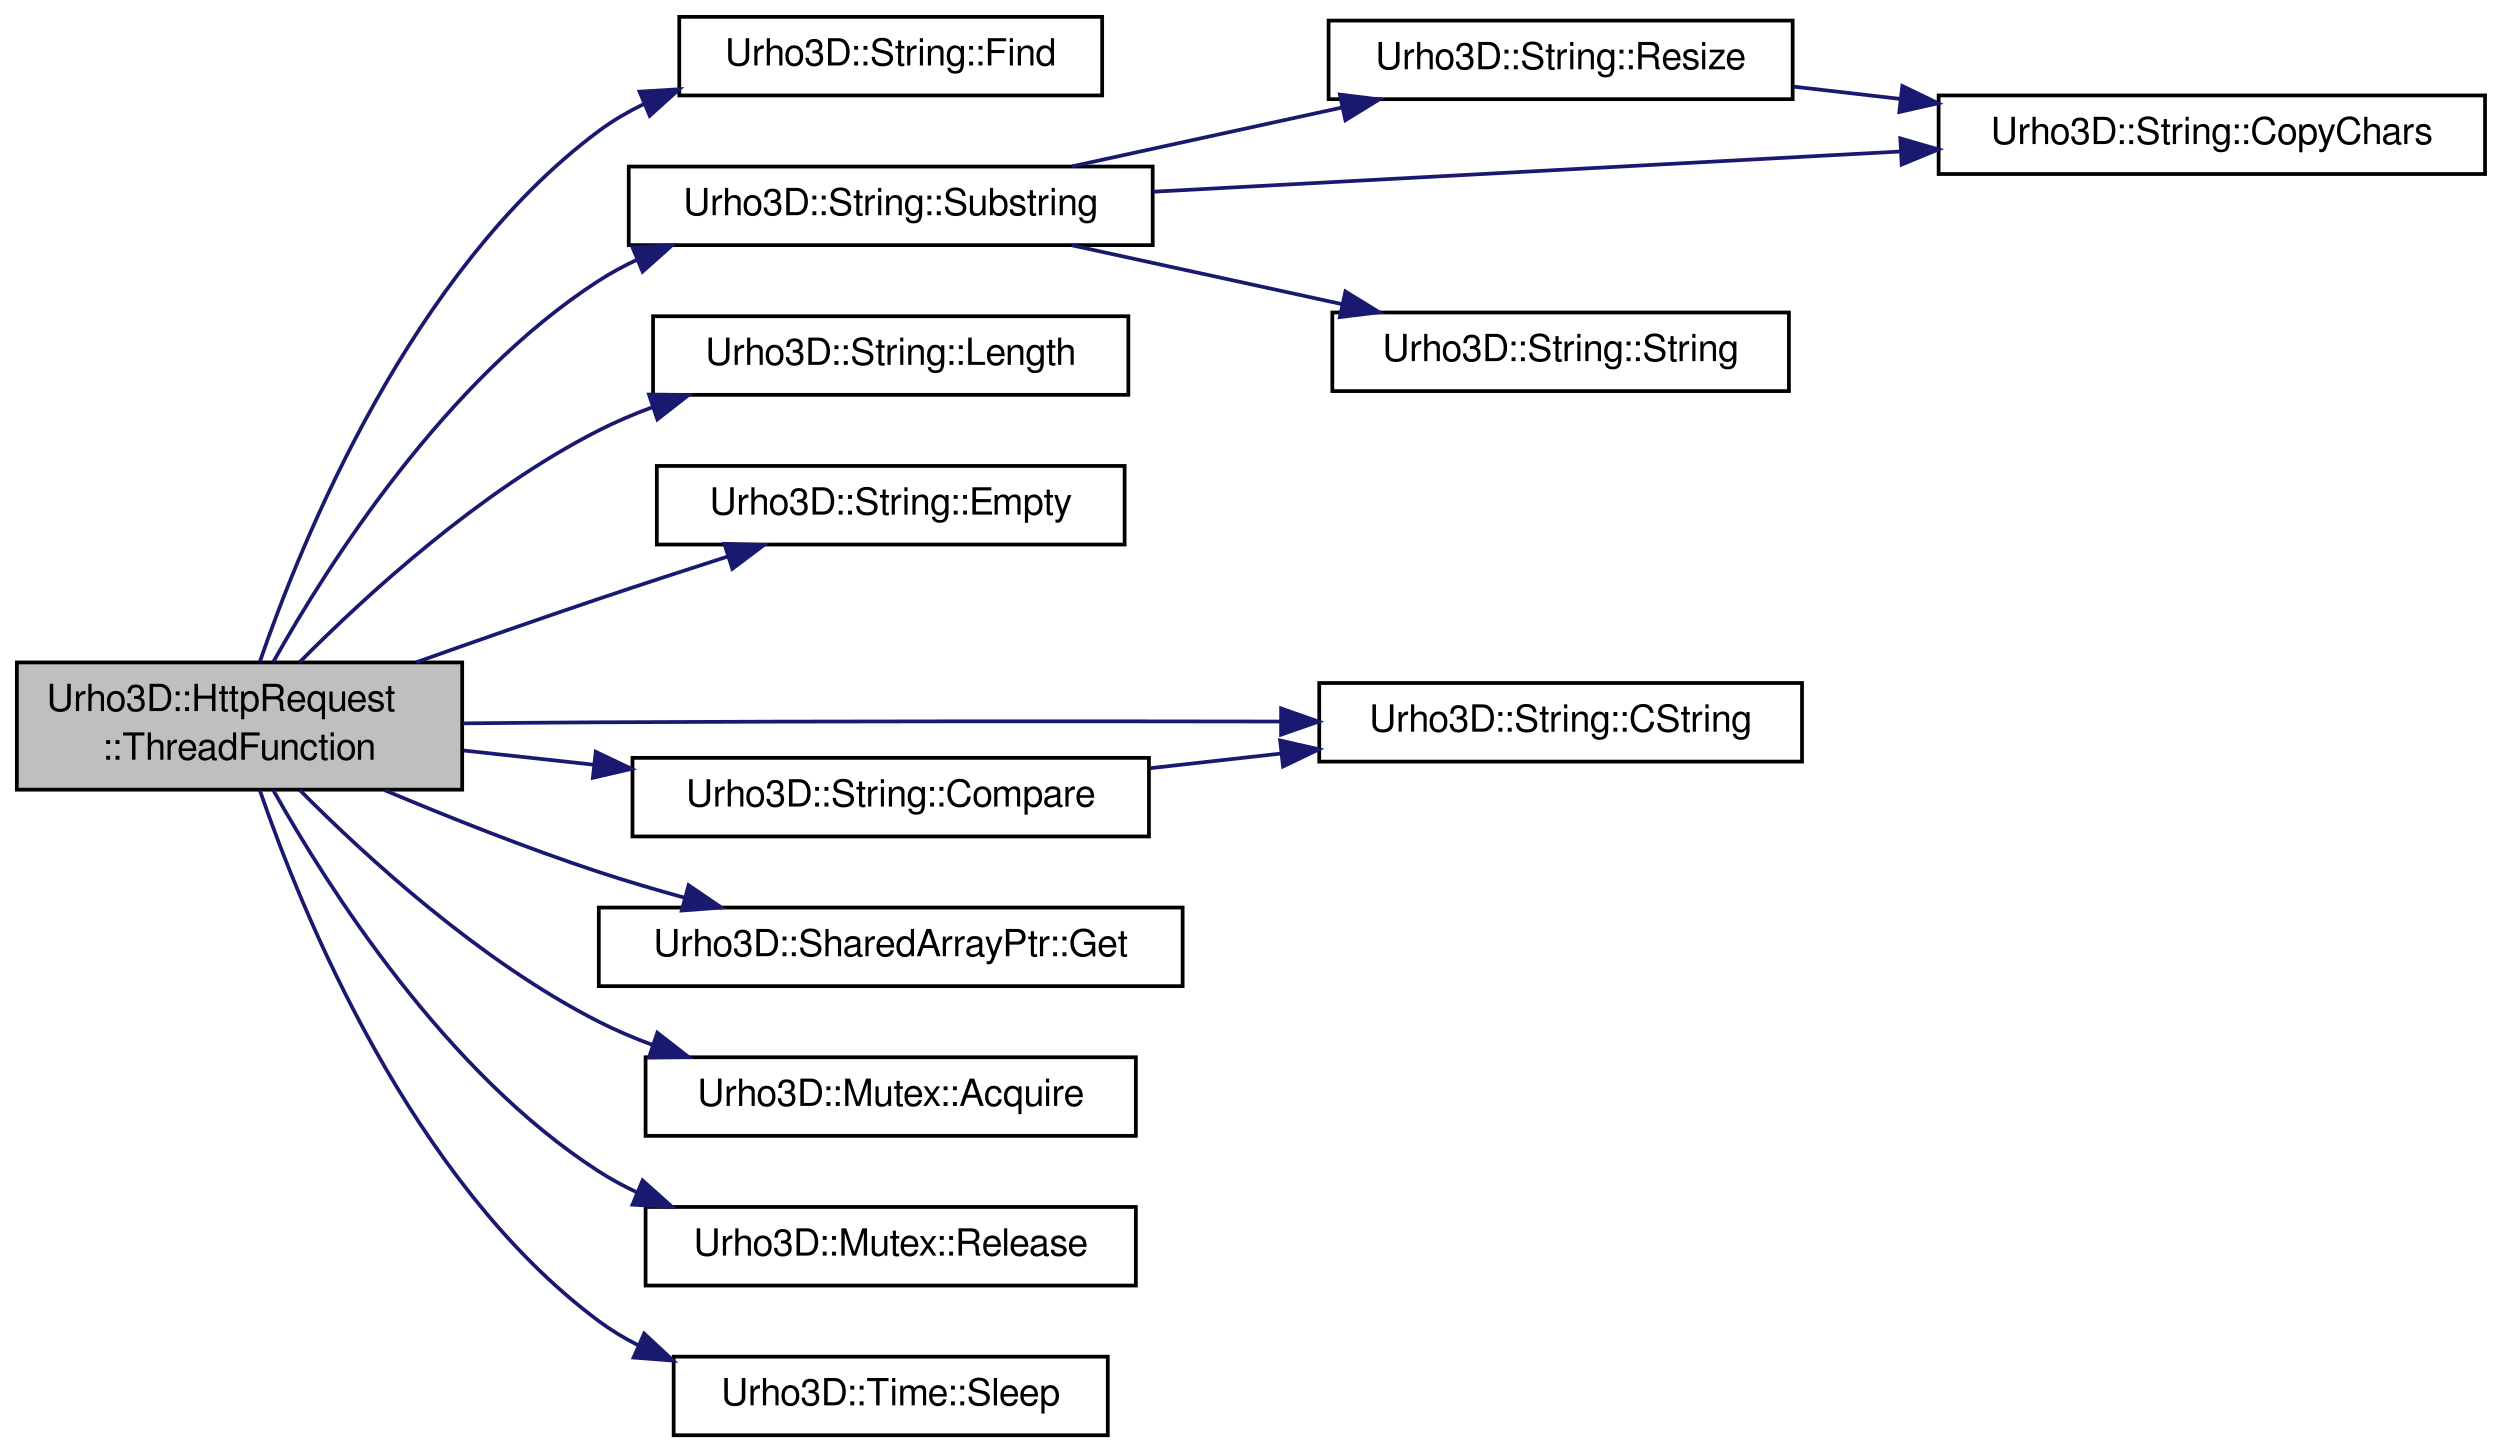
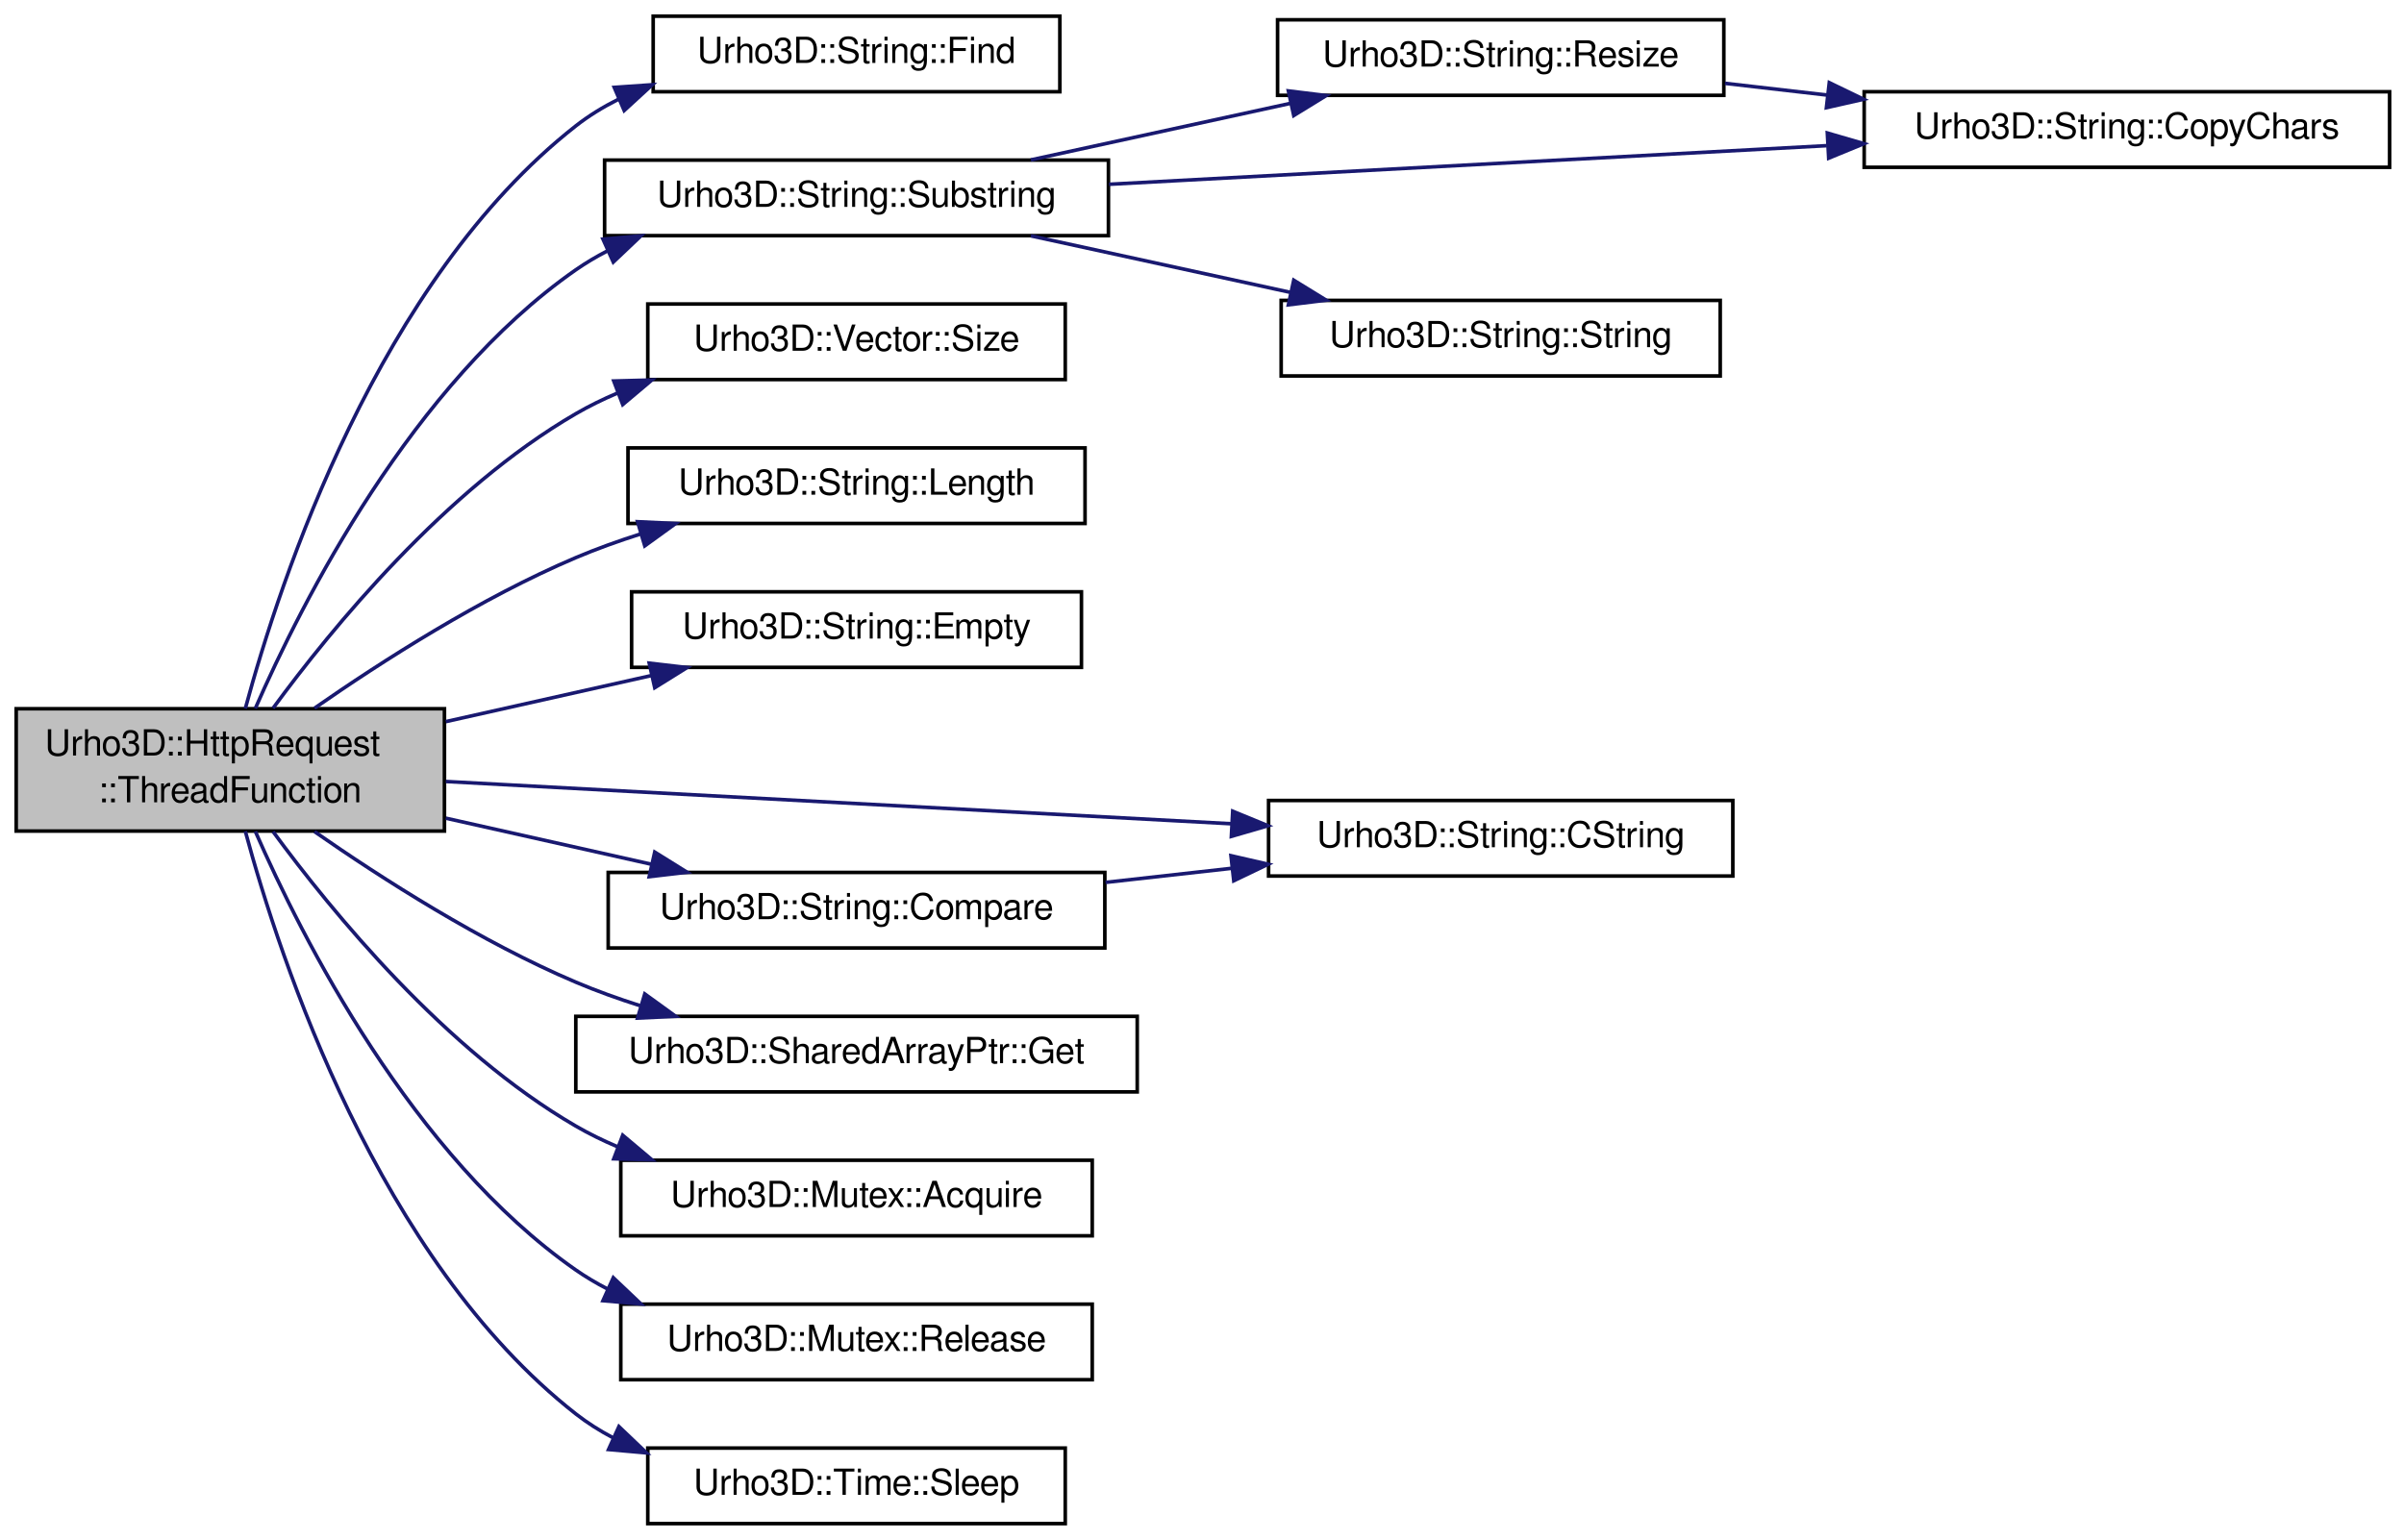
- <svg xmlns="http://www.w3.org/2000/svg" xmlns:xlink="http://www.w3.org/1999/xlink" width="668pt" height="388pt" viewBox="0.00 0.00 668.00 388.00">
-   <g id="graph1" class="graph" transform="scale(1 1) rotate(0) translate(4 384)">
+ <svg xmlns="http://www.w3.org/2000/svg" xmlns:xlink="http://www.w3.org/1999/xlink" width="668pt" height="428pt" viewBox="0.00 0.00 668.00 428.00">
+   <g id="graph1" class="graph" transform="scale(1 1) rotate(0) translate(4 424)">
    <g id="node1" class="node">
-       <polygon fill="#bfbfbf" stroke="black" points="0.5,-173 0.5,-207 119.5,-207 119.5,-173 0.5,-173" />
-       <text text-anchor="start" x="8.5" y="-194" font-family="FreeSans" font-size="10.00">Urho3D::HttpRequest</text>
-       <text text-anchor="middle" x="60" y="-181" font-family="FreeSans" font-size="10.00">::ThreadFunction</text>
+       <polygon fill="#bfbfbf" stroke="black" points="0.5,-193 0.5,-227 119.5,-227 119.5,-193 0.5,-193" />
+       <text text-anchor="start" x="8.5" y="-214" font-family="FreeSans" font-size="10.00">Urho3D::HttpRequest</text>
+       <text text-anchor="middle" x="60" y="-201" font-family="FreeSans" font-size="10.00">::ThreadFunction</text>
    </g>
    <g id="node3" class="node">
      <a xlink:href="class_urho3_d_1_1_string.html#a7cb1eb905c5e4b88d8d281455d8d0caf" target="_top" xlink:title="Return index to the first occurrence of a string, or NPOS if not found.">
-         <polygon fill="none" stroke="black" points="177.5,-358.5 177.5,-379.5 290.5,-379.5 290.5,-358.5 177.5,-358.5" />
-         <text text-anchor="middle" x="234" y="-366.5" font-family="FreeSans" font-size="10.00">Urho3D::String::Find</text>
+         <polygon fill="none" stroke="black" points="177.5,-398.5 177.5,-419.5 290.5,-419.5 290.5,-398.5 177.5,-398.5" />
+         <text text-anchor="middle" x="234" y="-406.5" font-family="FreeSans" font-size="10.00">Urho3D::String::Find</text>
      </a>
    </g>
    <g id="edge2" class="edge">
-       <path fill="none" stroke="midnightblue" d="M65.418,-207.147C76.703,-239.982 105.927,-311.773 156,-349 159.697,-351.749 163.735,-354.121 167.964,-356.168" />
-       <polygon fill="midnightblue" stroke="midnightblue" points="166.895,-359.515 177.471,-360.152 169.6,-353.059 166.895,-359.515" />
+       <path fill="none" stroke="midnightblue" d="M64.161,-227.039C73.81,-262.826 101.185,-346.038 156,-389 159.626,-391.842 163.611,-394.283 167.802,-396.381" />
+       <polygon fill="midnightblue" stroke="midnightblue" points="166.679,-399.708 177.248,-400.444 169.445,-393.277 166.679,-399.708" />
    </g>
    <g id="node5" class="node">
      <a xlink:href="class_urho3_d_1_1_string.html#ade8095f1798d6e1d4ed03d43d9919611" target="_top" xlink:title="Return a substring from position to end.">
-         <polygon fill="none" stroke="black" points="164,-318.5 164,-339.5 304,-339.5 304,-318.5 164,-318.5" />
-         <text text-anchor="middle" x="234" y="-326.5" font-family="FreeSans" font-size="10.00">Urho3D::String::Substring</text>
+         <polygon fill="none" stroke="black" points="164,-358.5 164,-379.5 304,-379.5 304,-358.5 164,-358.5" />
+         <text text-anchor="middle" x="234" y="-366.5" font-family="FreeSans" font-size="10.00">Urho3D::String::Substring</text>
      </a>
    </g>
    <g id="edge4" class="edge">
-       <path fill="none" stroke="midnightblue" d="M69,-207.101C83.642,-233.206 115.143,-282.726 156,-309 159.186,-311.049 162.571,-312.888 166.077,-314.539" />
-       <polygon fill="midnightblue" stroke="midnightblue" points="165.012,-317.886 175.59,-318.484 167.694,-311.42 165.012,-317.886" />
+       <path fill="none" stroke="midnightblue" d="M66.941,-227.067C79.871,-256.647 110.525,-317.306 156,-349 158.753,-350.918 161.675,-352.653 164.71,-354.221" />
+       <polygon fill="midnightblue" stroke="midnightblue" points="163.545,-357.535 174.101,-358.445 166.416,-351.151 163.545,-357.535" />
    </g>
    <g id="node14" class="node">
+       <a xlink:href="class_urho3_d_1_1_vector.html#a06762e9e70b9851f54a845555f28cd4b" target="_top" xlink:title="Return size of vector.">
+         <polygon fill="none" stroke="black" points="176,-318.5 176,-339.5 292,-339.5 292,-318.5 176,-318.5" />
+         <text text-anchor="middle" x="234" y="-326.5" font-family="FreeSans" font-size="10.00">Urho3D::Vector::Size</text>
+       </a>
+     </g>
+     <g id="edge14" class="edge">
+       <path fill="none" stroke="midnightblue" d="M71.868,-227.145C88.209,-249.428 119.764,-287.968 156,-309 159.673,-311.132 163.572,-313.039 167.592,-314.745" />
+       <polygon fill="midnightblue" stroke="midnightblue" points="166.552,-318.094 177.143,-318.373 169.037,-311.55 166.552,-318.094" />
+     </g>
+     <g id="node16" class="node">
      <a xlink:href="class_urho3_d_1_1_string.html#a11572e3c07f60de65ac5d0c1ca5b6ba3" target="_top" xlink:title="Return length.">
        <polygon fill="none" stroke="black" points="170.5,-278.5 170.5,-299.5 297.5,-299.5 297.5,-278.5 170.5,-278.5" />
        <text text-anchor="middle" x="234" y="-286.5" font-family="FreeSans" font-size="10.00">Urho3D::String::Length</text>
      </a>
    </g>
-     <g id="edge14" class="edge">
-       <path fill="none" stroke="midnightblue" d="M76.055,-207.067C93.915,-225.061 124.436,-252.975 156,-269 160.558,-271.314 165.404,-273.375 170.365,-275.208" />
-       <polygon fill="midnightblue" stroke="midnightblue" points="169.404,-278.577 179.998,-278.458 171.642,-271.945 169.404,-278.577" />
+     <g id="edge16" class="edge">
+       <path fill="none" stroke="midnightblue" d="M83.377,-227.143C102.178,-240.228 129.705,-257.85 156,-269 161.743,-271.435 167.855,-273.629 174.031,-275.592" />
+       <polygon fill="midnightblue" stroke="midnightblue" points="173.163,-278.986 183.747,-278.488 175.163,-272.277 173.163,-278.986" />
    </g>
-     <g id="node16" class="node">
+     <g id="node18" class="node">
      <a xlink:href="class_urho3_d_1_1_string.html#a69ac7aadaa628fc05fc96abde992fcdc" target="_top" xlink:title="Return whether the string is empty.">
        <polygon fill="none" stroke="black" points="171.5,-238.5 171.5,-259.5 296.5,-259.5 296.5,-238.5 171.5,-238.5" />
        <text text-anchor="middle" x="234" y="-246.5" font-family="FreeSans" font-size="10.00">Urho3D::String::Empty</text>
      </a>
    </g>
-     <g id="edge16" class="edge">
-       <path fill="none" stroke="midnightblue" d="M107.266,-207.059C122.76,-212.566 140.084,-218.632 156,-224 167.151,-227.761 179.244,-231.703 190.504,-235.316" />
-       <polygon fill="midnightblue" stroke="midnightblue" points="189.55,-238.685 200.141,-238.393 191.68,-232.017 189.55,-238.685" />
+     <g id="edge18" class="edge">
+       <path fill="none" stroke="midnightblue" d="M119.881,-223.422C138.378,-227.567 158.691,-232.12 176.989,-236.222" />
+       <polygon fill="midnightblue" stroke="midnightblue" points="176.399,-239.676 186.922,-238.448 177.93,-232.846 176.399,-239.676" />
    </g>
-     <g id="node18" class="node">
+     <g id="node20" class="node">
      <a xlink:href="class_urho3_d_1_1_string.html#a6b405eba451da6c0f216a8649adf79aa" target="_top" xlink:title="Return the C string.">
        <polygon fill="none" stroke="black" points="348.5,-180.5 348.5,-201.5 477.5,-201.5 477.5,-180.5 348.5,-180.5" />
        <text text-anchor="middle" x="413" y="-188.5" font-family="FreeSans" font-size="10.00">Urho3D::String::CString</text>
      </a>
    </g>
-     <g id="edge18" class="edge">
-       <path fill="none" stroke="midnightblue" d="M119.659,-190.718C131.69,-190.835 144.25,-190.939 156,-191 217.384,-191.32 287.016,-191.296 338.302,-191.205" />
-       <polygon fill="midnightblue" stroke="midnightblue" points="338.314,-194.705 348.307,-191.186 338.3,-187.705 338.314,-194.705" />
+     <g id="edge20" class="edge">
+       <path fill="none" stroke="midnightblue" d="M119.882,-206.777C180.097,-203.536 273.092,-198.53 338.142,-195.029" />
+       <polygon fill="midnightblue" stroke="midnightblue" points="338.536,-198.513 348.333,-194.481 338.159,-191.523 338.536,-198.513" />
    </g>
-     <g id="node20" class="node">
+     <g id="node22" class="node">
      <a xlink:href="class_urho3_d_1_1_string.html#a30d9382c1a0c355253038fb976bbaba5" target="_top" xlink:title="Return comparison result with a string.">
        <polygon fill="none" stroke="black" points="165,-160.5 165,-181.5 303,-181.5 303,-160.5 165,-160.5" />
        <text text-anchor="middle" x="234" y="-168.5" font-family="FreeSans" font-size="10.00">Urho3D::String::Compare</text>
      </a>
    </g>
-     <g id="edge20" class="edge">
-       <path fill="none" stroke="midnightblue" d="M119.881,-183.461C131.058,-182.241 142.898,-180.948 154.556,-179.675" />
-       <polygon fill="midnightblue" stroke="midnightblue" points="155.172,-183.129 164.733,-178.564 154.412,-176.17 155.172,-183.129" />
+     <g id="edge22" class="edge">
+       <path fill="none" stroke="midnightblue" d="M119.881,-196.578C138.378,-192.433 158.691,-187.88 176.989,-183.778" />
+       <polygon fill="midnightblue" stroke="midnightblue" points="177.93,-187.154 186.922,-181.552 176.399,-180.324 177.93,-187.154" />
    </g>
-     <g id="node23" class="node">
+     <g id="node25" class="node">
      <a xlink:href="class_urho3_d_1_1_shared_array_ptr.html#ac0a9f7d0728fa3ba9be5889f44f7ac46" target="_top" xlink:title="Return the raw pointer.">
        <polygon fill="none" stroke="black" points="156,-120.5 156,-141.5 312,-141.5 312,-120.5 156,-120.5" />
        <text text-anchor="middle" x="234" y="-128.5" font-family="FreeSans" font-size="10.00">Urho3D::SharedArrayPtr::Get</text>
      </a>
    </g>
-     <g id="edge24" class="edge">
-       <path fill="none" stroke="midnightblue" d="M98.79,-172.851C116.098,-165.562 136.865,-157.308 156,-151 163.375,-148.569 171.222,-146.251 178.988,-144.112" />
-       <polygon fill="midnightblue" stroke="midnightblue" points="179.986,-147.468 188.742,-141.503 178.177,-140.706 179.986,-147.468" />
+     <g id="edge26" class="edge">
+       <path fill="none" stroke="midnightblue" d="M83.377,-192.857C102.178,-179.772 129.705,-162.15 156,-151 161.743,-148.565 167.855,-146.371 174.031,-144.408" />
+       <polygon fill="midnightblue" stroke="midnightblue" points="175.163,-147.723 183.747,-141.512 173.163,-141.014 175.163,-147.723" />
    </g>
-     <g id="node25" class="node">
+     <g id="node27" class="node">
      <a xlink:href="class_urho3_d_1_1_mutex.html#af074ebf663200871fcff04759948f69d" target="_top" xlink:title="Acquire the mutex. Block if already acquired.">
        <polygon fill="none" stroke="black" points="168.5,-80.5 168.5,-101.5 299.5,-101.5 299.5,-80.5 168.5,-80.5" />
        <text text-anchor="middle" x="234" y="-88.5" font-family="FreeSans" font-size="10.00">Urho3D::Mutex::Acquire</text>
      </a>
    </g>
-     <g id="edge26" class="edge">
-       <path fill="none" stroke="midnightblue" d="M76.055,-172.933C93.915,-154.939 124.436,-127.025 156,-111 160.558,-108.686 165.404,-106.625 170.365,-104.792" />
-       <polygon fill="midnightblue" stroke="midnightblue" points="171.642,-108.055 179.998,-101.542 169.404,-101.423 171.642,-108.055" />
+     <g id="edge28" class="edge">
+       <path fill="none" stroke="midnightblue" d="M71.868,-192.855C88.209,-170.572 119.764,-132.032 156,-111 159.673,-108.868 163.572,-106.961 167.592,-105.255" />
+       <polygon fill="midnightblue" stroke="midnightblue" points="169.037,-108.45 177.143,-101.627 166.552,-101.906 169.037,-108.45" />
    </g>
-     <g id="node27" class="node">
+     <g id="node29" class="node">
      <a xlink:href="class_urho3_d_1_1_mutex.html#a152ccfbd074546b9aab23c0ad6ba254e" target="_top" xlink:title="Release the mutex.">
        <polygon fill="none" stroke="black" points="168.5,-40.5 168.5,-61.5 299.5,-61.5 299.5,-40.5 168.5,-40.5" />
        <text text-anchor="middle" x="234" y="-48.5" font-family="FreeSans" font-size="10.00">Urho3D::Mutex::Release</text>
      </a>
    </g>
-     <g id="edge28" class="edge">
-       <path fill="none" stroke="midnightblue" d="M69,-172.899C83.642,-146.794 115.143,-97.274 156,-71 159.186,-68.951 162.571,-67.112 166.077,-65.461" />
-       <polygon fill="midnightblue" stroke="midnightblue" points="167.694,-68.58 175.59,-61.516 165.012,-62.114 167.694,-68.58" />
+     <g id="edge30" class="edge">
+       <path fill="none" stroke="midnightblue" d="M66.941,-192.933C79.871,-163.353 110.525,-102.694 156,-71 158.753,-69.082 161.675,-67.347 164.71,-65.779" />
+       <polygon fill="midnightblue" stroke="midnightblue" points="166.416,-68.849 174.101,-61.556 163.545,-62.465 166.416,-68.849" />
    </g>
-     <g id="node29" class="node">
+     <g id="node31" class="node">
      <a xlink:href="class_urho3_d_1_1_time.html#af23f046cbb890e86fcfc9ee1e63f6935" target="_top" xlink:title="Sleep for a number of milliseconds.">
        <polygon fill="none" stroke="black" points="176,-0.5 176,-21.5 292,-21.5 292,-0.5 176,-0.5" />
        <text text-anchor="middle" x="234" y="-8.5" font-family="FreeSans" font-size="10.00">Urho3D::Time::Sleep</text>
      </a>
    </g>
-     <g id="edge30" class="edge">
-       <path fill="none" stroke="midnightblue" d="M65.418,-172.853C76.703,-140.018 105.927,-68.227 156,-31 159.252,-28.582 162.767,-26.456 166.444,-24.586" />
-       <polygon fill="midnightblue" stroke="midnightblue" points="168.117,-27.674 175.862,-20.444 165.299,-21.266 168.117,-27.674" />
+     <g id="edge32" class="edge">
+       <path fill="none" stroke="midnightblue" d="M64.161,-192.961C73.81,-157.174 101.185,-73.962 156,-31 159.189,-28.5 162.656,-26.311 166.297,-24.392" />
+       <polygon fill="midnightblue" stroke="midnightblue" points="167.978,-27.473 175.646,-20.161 165.092,-21.096 167.978,-27.473" />
    </g>
    <g id="node7" class="node">
      <a xlink:href="class_urho3_d_1_1_string.html#aed2d8d23da6f2403c7aaa20082036f88" target="_top" xlink:title="Resize the string.">
-         <polygon fill="none" stroke="black" points="351,-357.5 351,-378.5 475,-378.5 475,-357.5 351,-357.5" />
-         <text text-anchor="middle" x="413" y="-365.5" font-family="FreeSans" font-size="10.00">Urho3D::String::Resize</text>
+         <polygon fill="none" stroke="black" points="351,-397.5 351,-418.5 475,-418.5 475,-397.5 351,-397.5" />
+         <text text-anchor="middle" x="413" y="-405.5" font-family="FreeSans" font-size="10.00">Urho3D::String::Resize</text>
      </a>
    </g>
    <g id="edge6" class="edge">
-       <path fill="none" stroke="midnightblue" d="M282.44,-339.554C304.727,-344.41 331.35,-350.21 354.725,-355.303" />
-       <polygon fill="midnightblue" stroke="midnightblue" points="354.005,-358.728 364.521,-357.438 355.496,-351.889 354.005,-358.728" />
+       <path fill="none" stroke="midnightblue" d="M282.44,-379.554C304.727,-384.41 331.35,-390.21 354.725,-395.303" />
+       <polygon fill="midnightblue" stroke="midnightblue" points="354.005,-398.728 364.521,-397.438 355.496,-391.889 354.005,-398.728" />
    </g>
    <g id="node9" class="node">
      <a xlink:href="class_urho3_d_1_1_string.html#a953822d6a39e507861ee02a24bb7996e" target="_top" xlink:title="Copy chars from one buffer to another.">
-         <polygon fill="none" stroke="black" points="514,-337.5 514,-358.5 660,-358.5 660,-337.5 514,-337.5" />
-         <text text-anchor="middle" x="587" y="-345.5" font-family="FreeSans" font-size="10.00">Urho3D::String::CopyChars</text>
+         <polygon fill="none" stroke="black" points="514,-377.5 514,-398.5 660,-398.5 660,-377.5 514,-377.5" />
+         <text text-anchor="middle" x="587" y="-385.5" font-family="FreeSans" font-size="10.00">Urho3D::String::CopyChars</text>
      </a>
    </g>
    <g id="edge10" class="edge">
-       <path fill="none" stroke="midnightblue" d="M304.163,-332.777C361.565,-335.866 442.888,-340.243 503.61,-343.512" />
-       <polygon fill="midnightblue" stroke="midnightblue" points="503.76,-347.025 513.933,-344.067 504.136,-340.035 503.76,-347.025" />
+       <path fill="none" stroke="midnightblue" d="M304.163,-372.777C361.565,-375.866 442.888,-380.243 503.61,-383.512" />
+       <polygon fill="midnightblue" stroke="midnightblue" points="503.76,-387.025 513.933,-384.067 504.136,-380.035 503.76,-387.025" />
    </g>
    <g id="node12" class="node">
      <a xlink:href="class_urho3_d_1_1_string.html#a6cbd21dcf8801df80b76acebc4dbbdd3" target="_top" xlink:title="Construct empty.">
-         <polygon fill="none" stroke="black" points="352,-279.5 352,-300.5 474,-300.5 474,-279.5 352,-279.5" />
-         <text text-anchor="middle" x="413" y="-287.5" font-family="FreeSans" font-size="10.00">Urho3D::String::String</text>
+         <polygon fill="none" stroke="black" points="352,-319.5 352,-340.5 474,-340.5 474,-319.5 352,-319.5" />
+         <text text-anchor="middle" x="413" y="-327.5" font-family="FreeSans" font-size="10.00">Urho3D::String::String</text>
      </a>
    </g>
    <g id="edge12" class="edge">
-       <path fill="none" stroke="midnightblue" d="M282.44,-318.446C304.727,-313.59 331.35,-307.79 354.725,-302.697" />
-       <polygon fill="midnightblue" stroke="midnightblue" points="355.496,-306.111 364.521,-300.562 354.005,-299.272 355.496,-306.111" />
+       <path fill="none" stroke="midnightblue" d="M282.44,-358.446C304.727,-353.59 331.35,-347.79 354.725,-342.697" />
+       <polygon fill="midnightblue" stroke="midnightblue" points="355.496,-346.111 364.521,-340.562 354.005,-339.272 355.496,-346.111" />
    </g>
    <g id="edge8" class="edge">
-       <path fill="none" stroke="midnightblue" d="M475.327,-360.836C484.59,-359.771 494.261,-358.66 503.869,-357.555" />
-       <polygon fill="midnightblue" stroke="midnightblue" points="504.304,-361.028 513.839,-356.409 503.504,-354.074 504.304,-361.028" />
+       <path fill="none" stroke="midnightblue" d="M475.327,-400.836C484.59,-399.771 494.261,-398.66 503.869,-397.555" />
+       <polygon fill="midnightblue" stroke="midnightblue" points="504.304,-401.028 513.839,-396.409 503.504,-394.074 504.304,-401.028" />
    </g>
-     <g id="edge22" class="edge">
+     <g id="edge24" class="edge">
      <path fill="none" stroke="midnightblue" d="M303.206,-178.733C314.696,-180.016 326.657,-181.353 338.276,-182.651" />
      <polygon fill="midnightblue" stroke="midnightblue" points="338.051,-186.148 348.378,-183.78 338.828,-179.191 338.051,-186.148" />
    </g>
  </g>
</svg>
